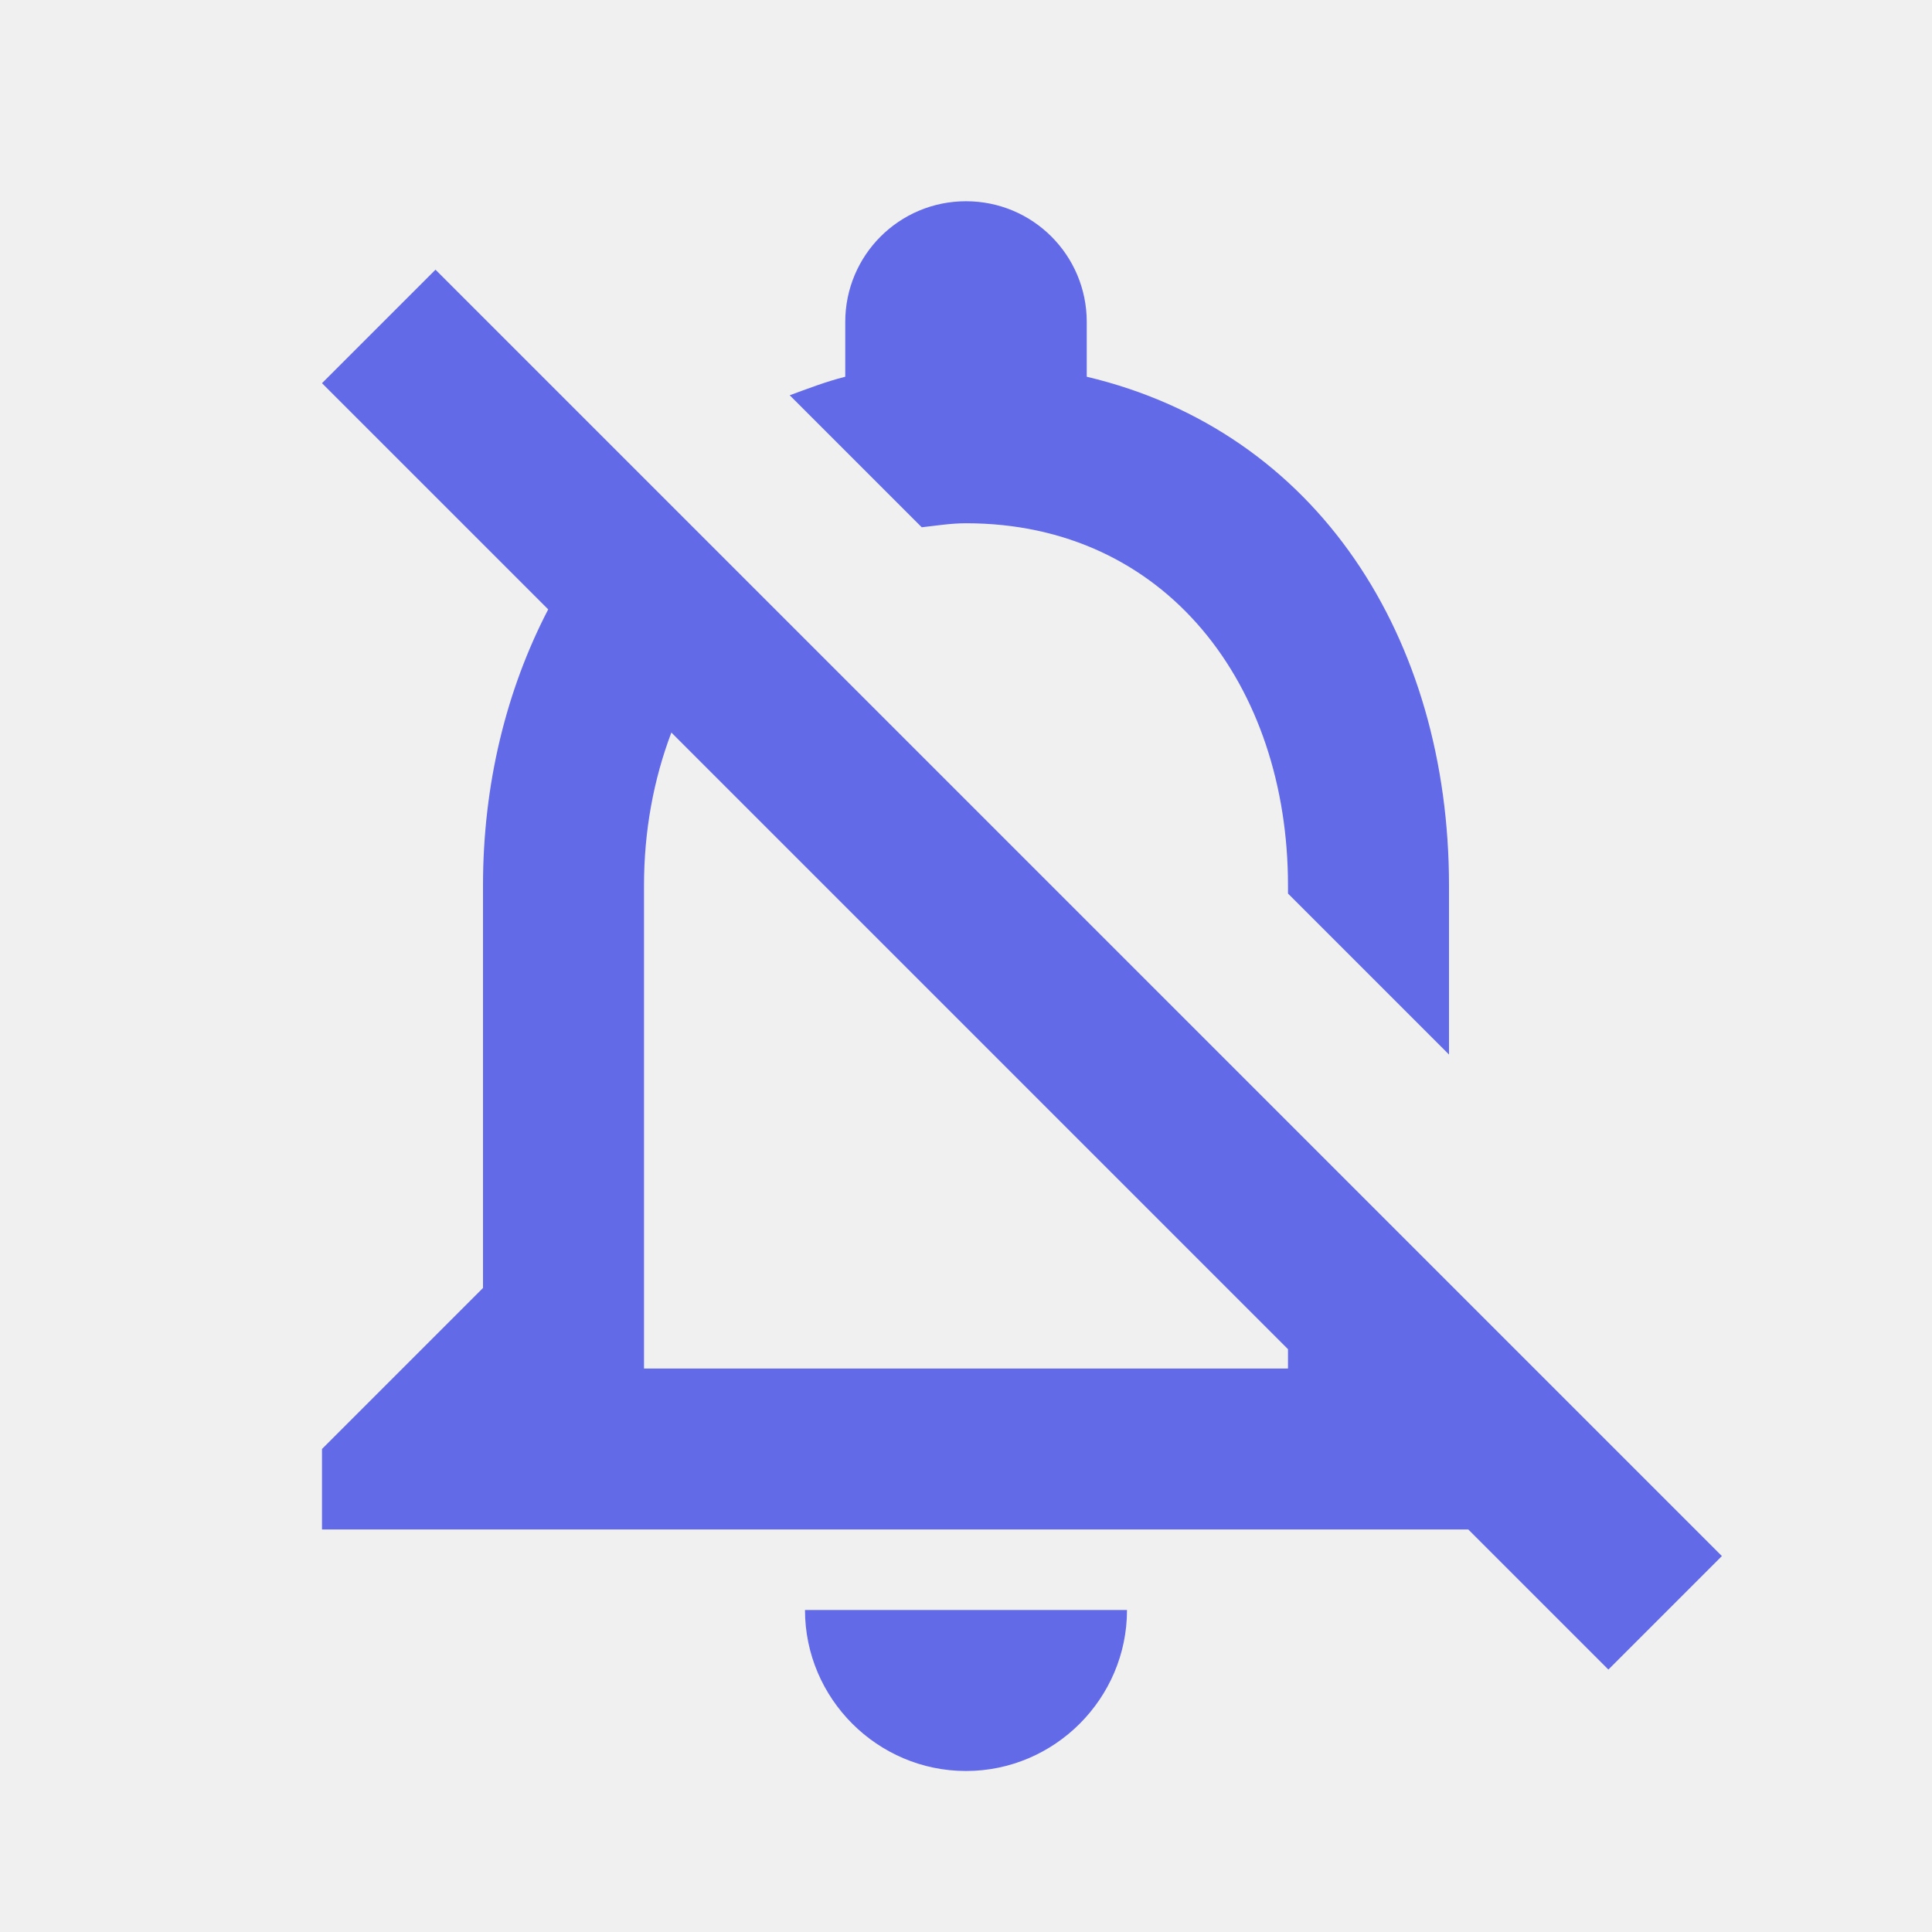
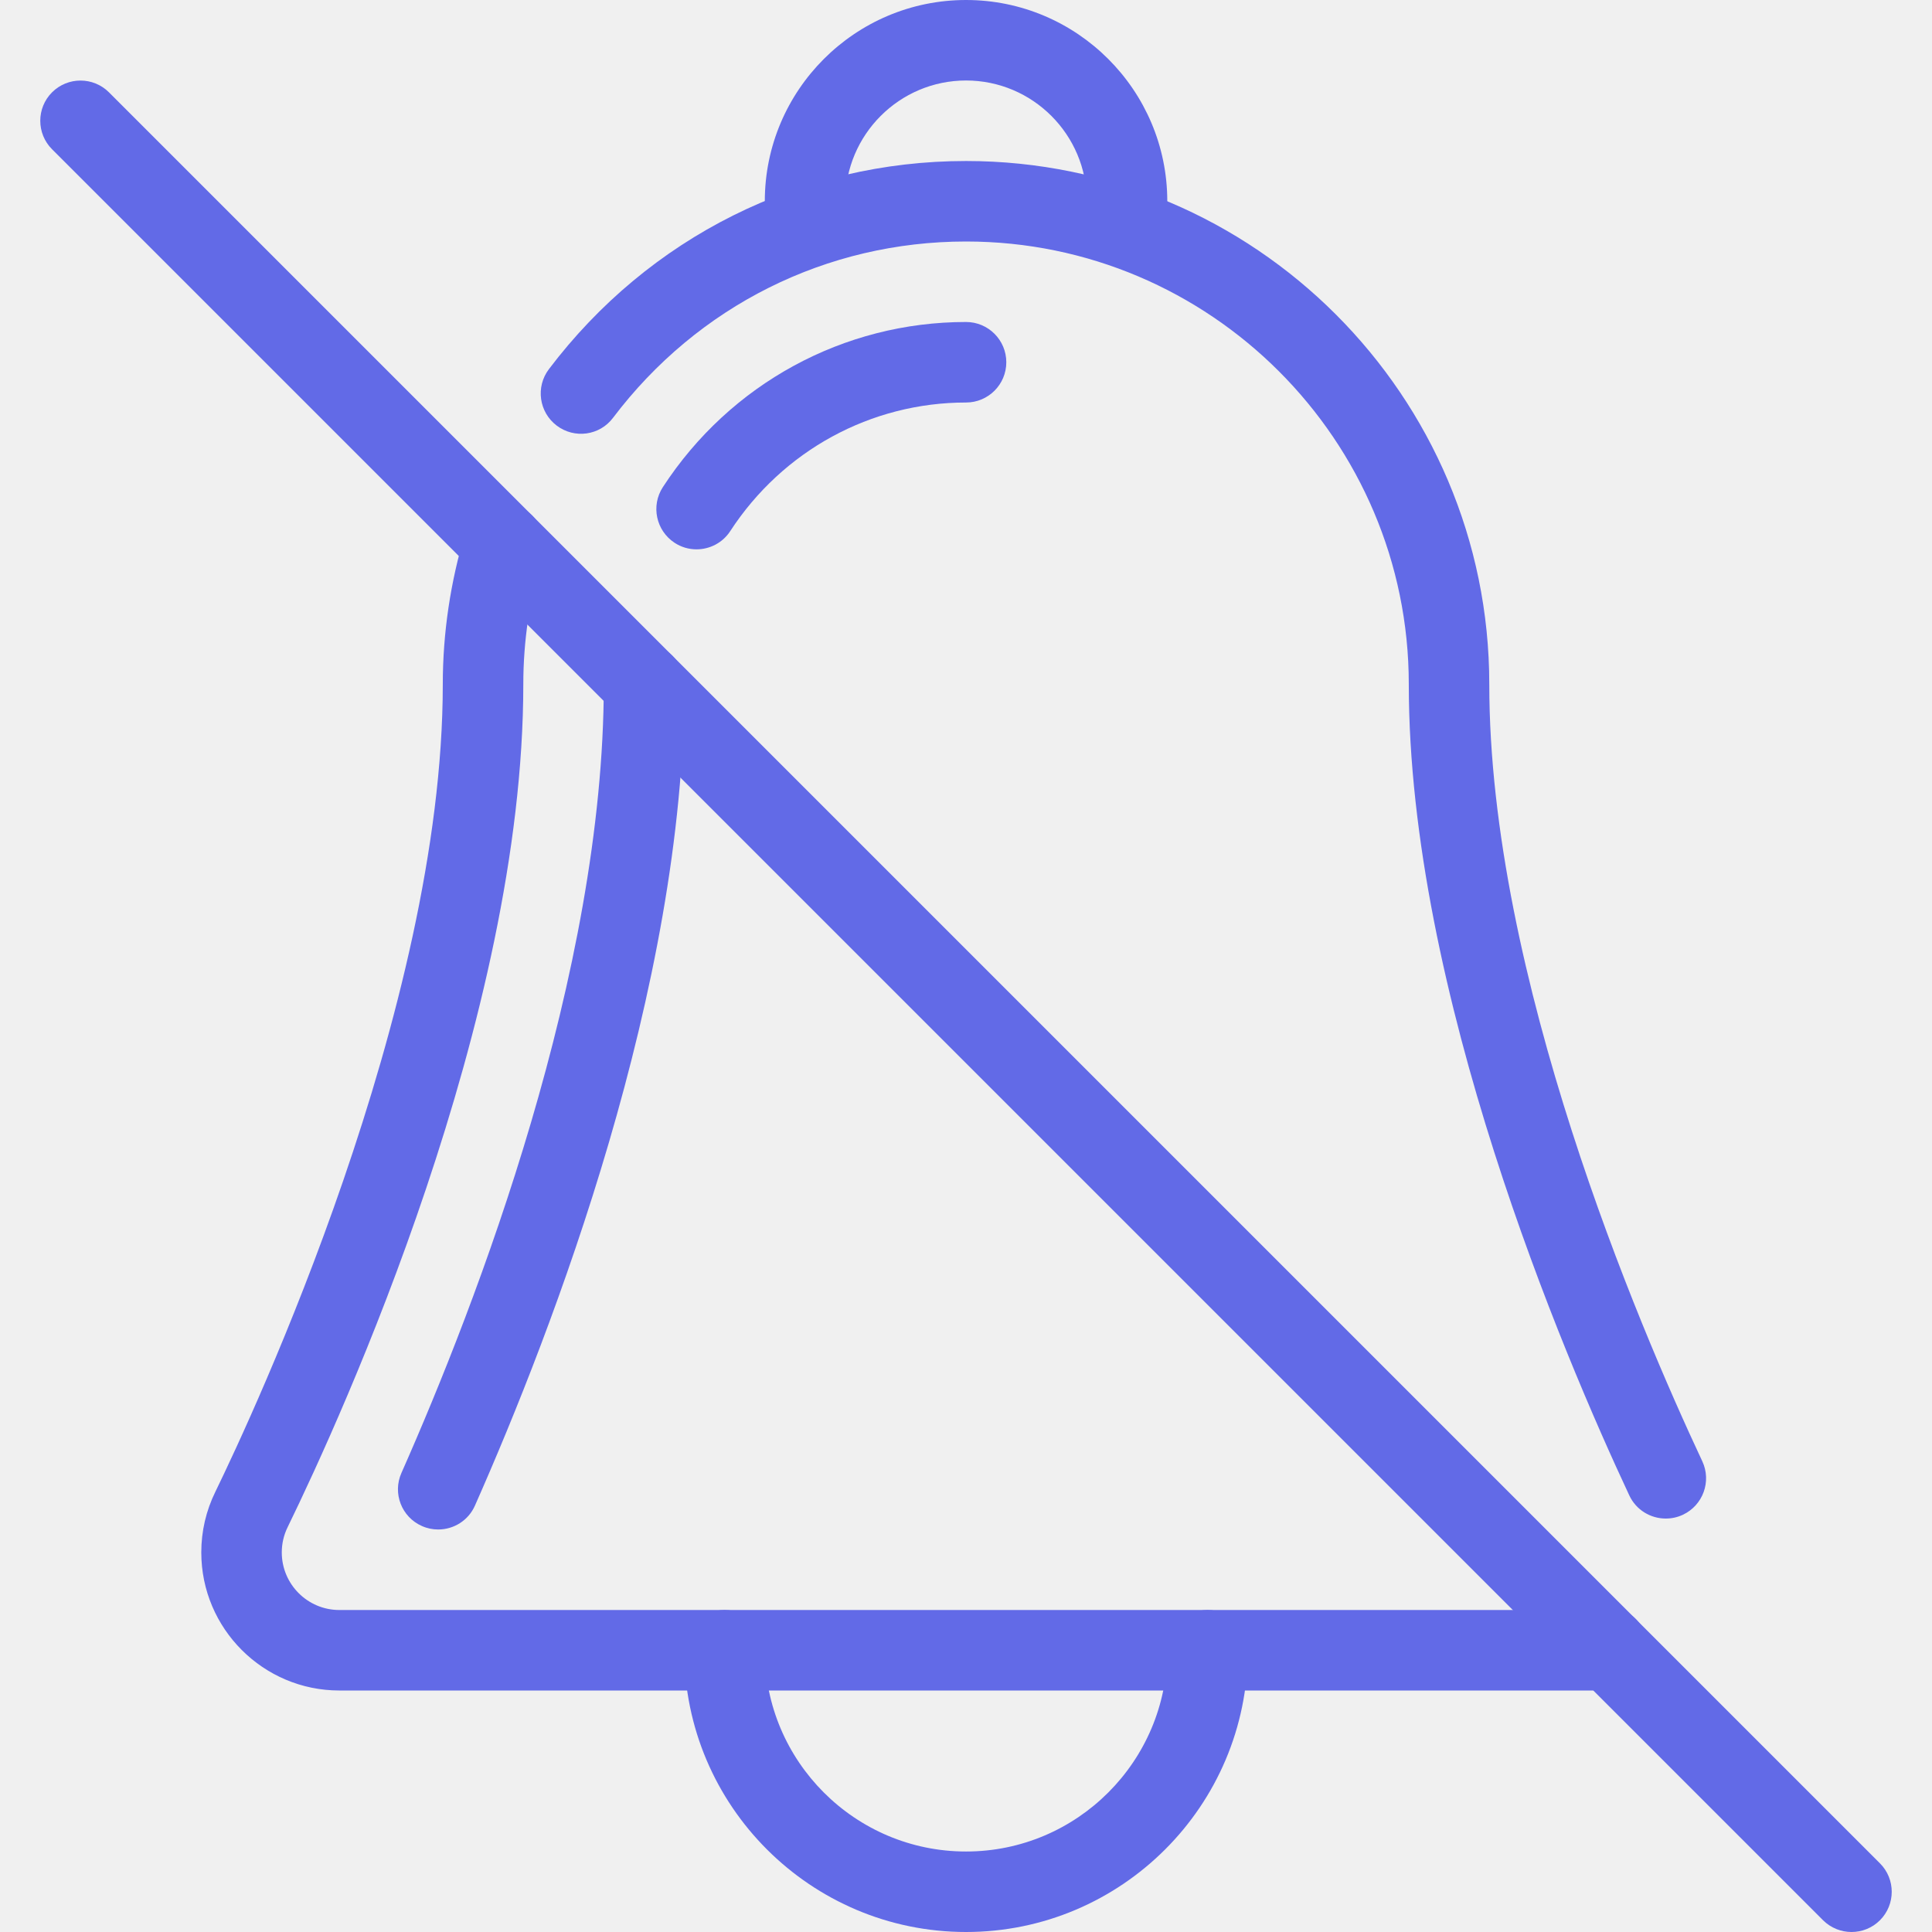
<svg xmlns="http://www.w3.org/2000/svg" width="80" height="80" viewBox="0 0 80 80" fill="none">
-   <path d="M40 73.333C43.667 73.333 46.667 70.333 46.667 66.667H33.333C33.333 70.333 36.333 73.333 40 73.333ZM40 21.667C48.3 21.667 53.333 28.4 53.333 36.667V37L60 43.667V36.667C60 26.433 54.567 17.867 45 15.6V13.333C45 10.567 42.767 8.333 40 8.333C37.233 8.333 35 10.567 35 13.333V15.6C34.2 15.8 33.433 16.1 32.7 16.367L38.167 21.833C38.767 21.767 39.367 21.667 40 21.667V21.667ZM18.033 11.167L13.333 15.867L22.7 25.233C20.967 28.567 20 32.467 20 36.667V53.333L13.333 60V63.333H60.8L66.6 69.133L71.3 64.433L18.033 11.167ZM53.333 56.667H26.667V36.667C26.667 34.4 27.067 32.267 27.8 30.333L53.333 55.867V56.667Z" fill="#626AE7" />
+   <g clip-path="url(#clip0)">
+     <path d="M50.002 66.667C49.082 66.667 48.335 67.413 48.335 68.333C48.335 72.927 44.598 76.667 40.002 76.667C35.405 76.667 31.669 72.927 31.669 68.333C31.669 67.413 30.922 66.667 30.002 66.667C29.082 66.667 28.335 67.413 28.335 68.333C28.335 74.767 33.568 80 40.002 80C46.435 80 51.669 74.767 51.669 68.333C51.668 67.413 50.922 66.667 50.002 66.667Z" fill="#626AE7" />
+     <path d="M40.002 0C35.405 0 31.669 3.74 31.669 8.333C31.669 9.253 32.415 10 33.335 10C34.255 10 35.002 9.253 35.002 8.333C35.002 5.577 37.245 3.333 40.002 3.333C42.759 3.333 45.002 5.577 45.002 8.333C45.002 9.253 45.749 10 46.669 10C47.589 10 48.335 9.253 48.335 8.333C48.335 3.74 44.598 0 40.002 0Z" fill="#626AE7" />
+     <path d="M77.845 77.157L4.512 3.823C3.862 3.173 2.805 3.173 2.155 3.823C1.505 4.473 1.505 5.53 2.155 6.18L75.488 79.513C75.815 79.837 76.242 80 76.668 80C77.095 80 77.522 79.837 77.845 79.513C78.495 78.863 78.495 77.807 77.845 77.157Z" fill="#626AE7" />
+     <path d="M68.195 67.96C68.055 67.05 67.232 66.437 66.295 66.567C66.228 66.577 66.018 66.65 65.952 66.667H14.052C12.735 66.667 11.668 65.597 11.668 64.283C11.668 63.917 11.748 63.567 11.912 63.233C14.202 58.537 21.669 42.137 21.669 28.333C21.669 26.533 21.935 24.747 22.459 23.013C22.725 22.133 22.229 21.2 21.345 20.933C20.475 20.663 19.535 21.17 19.268 22.047C18.652 24.093 18.335 26.207 18.335 28.333C18.335 41.76 10.489 58.543 8.918 61.77C8.532 62.557 8.335 63.403 8.335 64.283C8.335 67.437 10.902 70 14.052 70H65.952C66.309 70 66.595 69.92 66.802 69.86C67.708 69.72 68.335 68.87 68.195 67.96Z" fill="#626AE7" />
+     <path d="M70.488 60.507C67.835 54.85 61.668 40.387 61.668 28.333C61.668 16.387 51.948 6.667 40.002 6.667C33.168 6.667 26.875 9.81 22.728 15.287C22.172 16.023 22.318 17.067 23.052 17.623C23.788 18.18 24.832 18.037 25.385 17.3C28.895 12.66 34.225 10 40.002 10C50.108 10 58.335 18.223 58.335 28.333C58.335 41.057 64.722 56.06 67.465 61.92C67.748 62.527 68.348 62.88 68.975 62.88C69.215 62.88 69.455 62.83 69.685 62.723C70.518 62.33 70.878 61.34 70.488 60.507Z" fill="#626AE7" />
+     <path d="M40.002 13.333C34.932 13.333 30.235 15.89 27.448 20.17C26.945 20.943 27.165 21.973 27.935 22.477C28.215 22.66 28.528 22.747 28.842 22.747C29.385 22.747 29.922 22.48 30.239 21.99C32.412 18.657 36.059 16.667 40.002 16.667C40.922 16.667 41.669 15.92 41.669 15C41.669 14.08 40.922 13.333 40.002 13.333Z" fill="#626AE7" />
+     <path d="M26.668 26.667C25.748 26.667 25.002 27.413 25.002 28.333C25.002 40.273 19.752 53.92 16.622 60.993C16.248 61.833 16.628 62.82 17.472 63.19C17.688 63.287 17.918 63.333 18.145 63.333C18.785 63.333 19.395 62.963 19.668 62.34C22.905 55.027 28.335 40.887 28.335 28.333C28.335 27.413 27.588 26.667 26.668 26.667Z" fill="#626AE7" />
+   </g>
+   <defs>
+     <clipPath id="clip0">
+       <rect width="80" height="80" fill="white" />
+     </clipPath>
+   </defs>
</svg>
